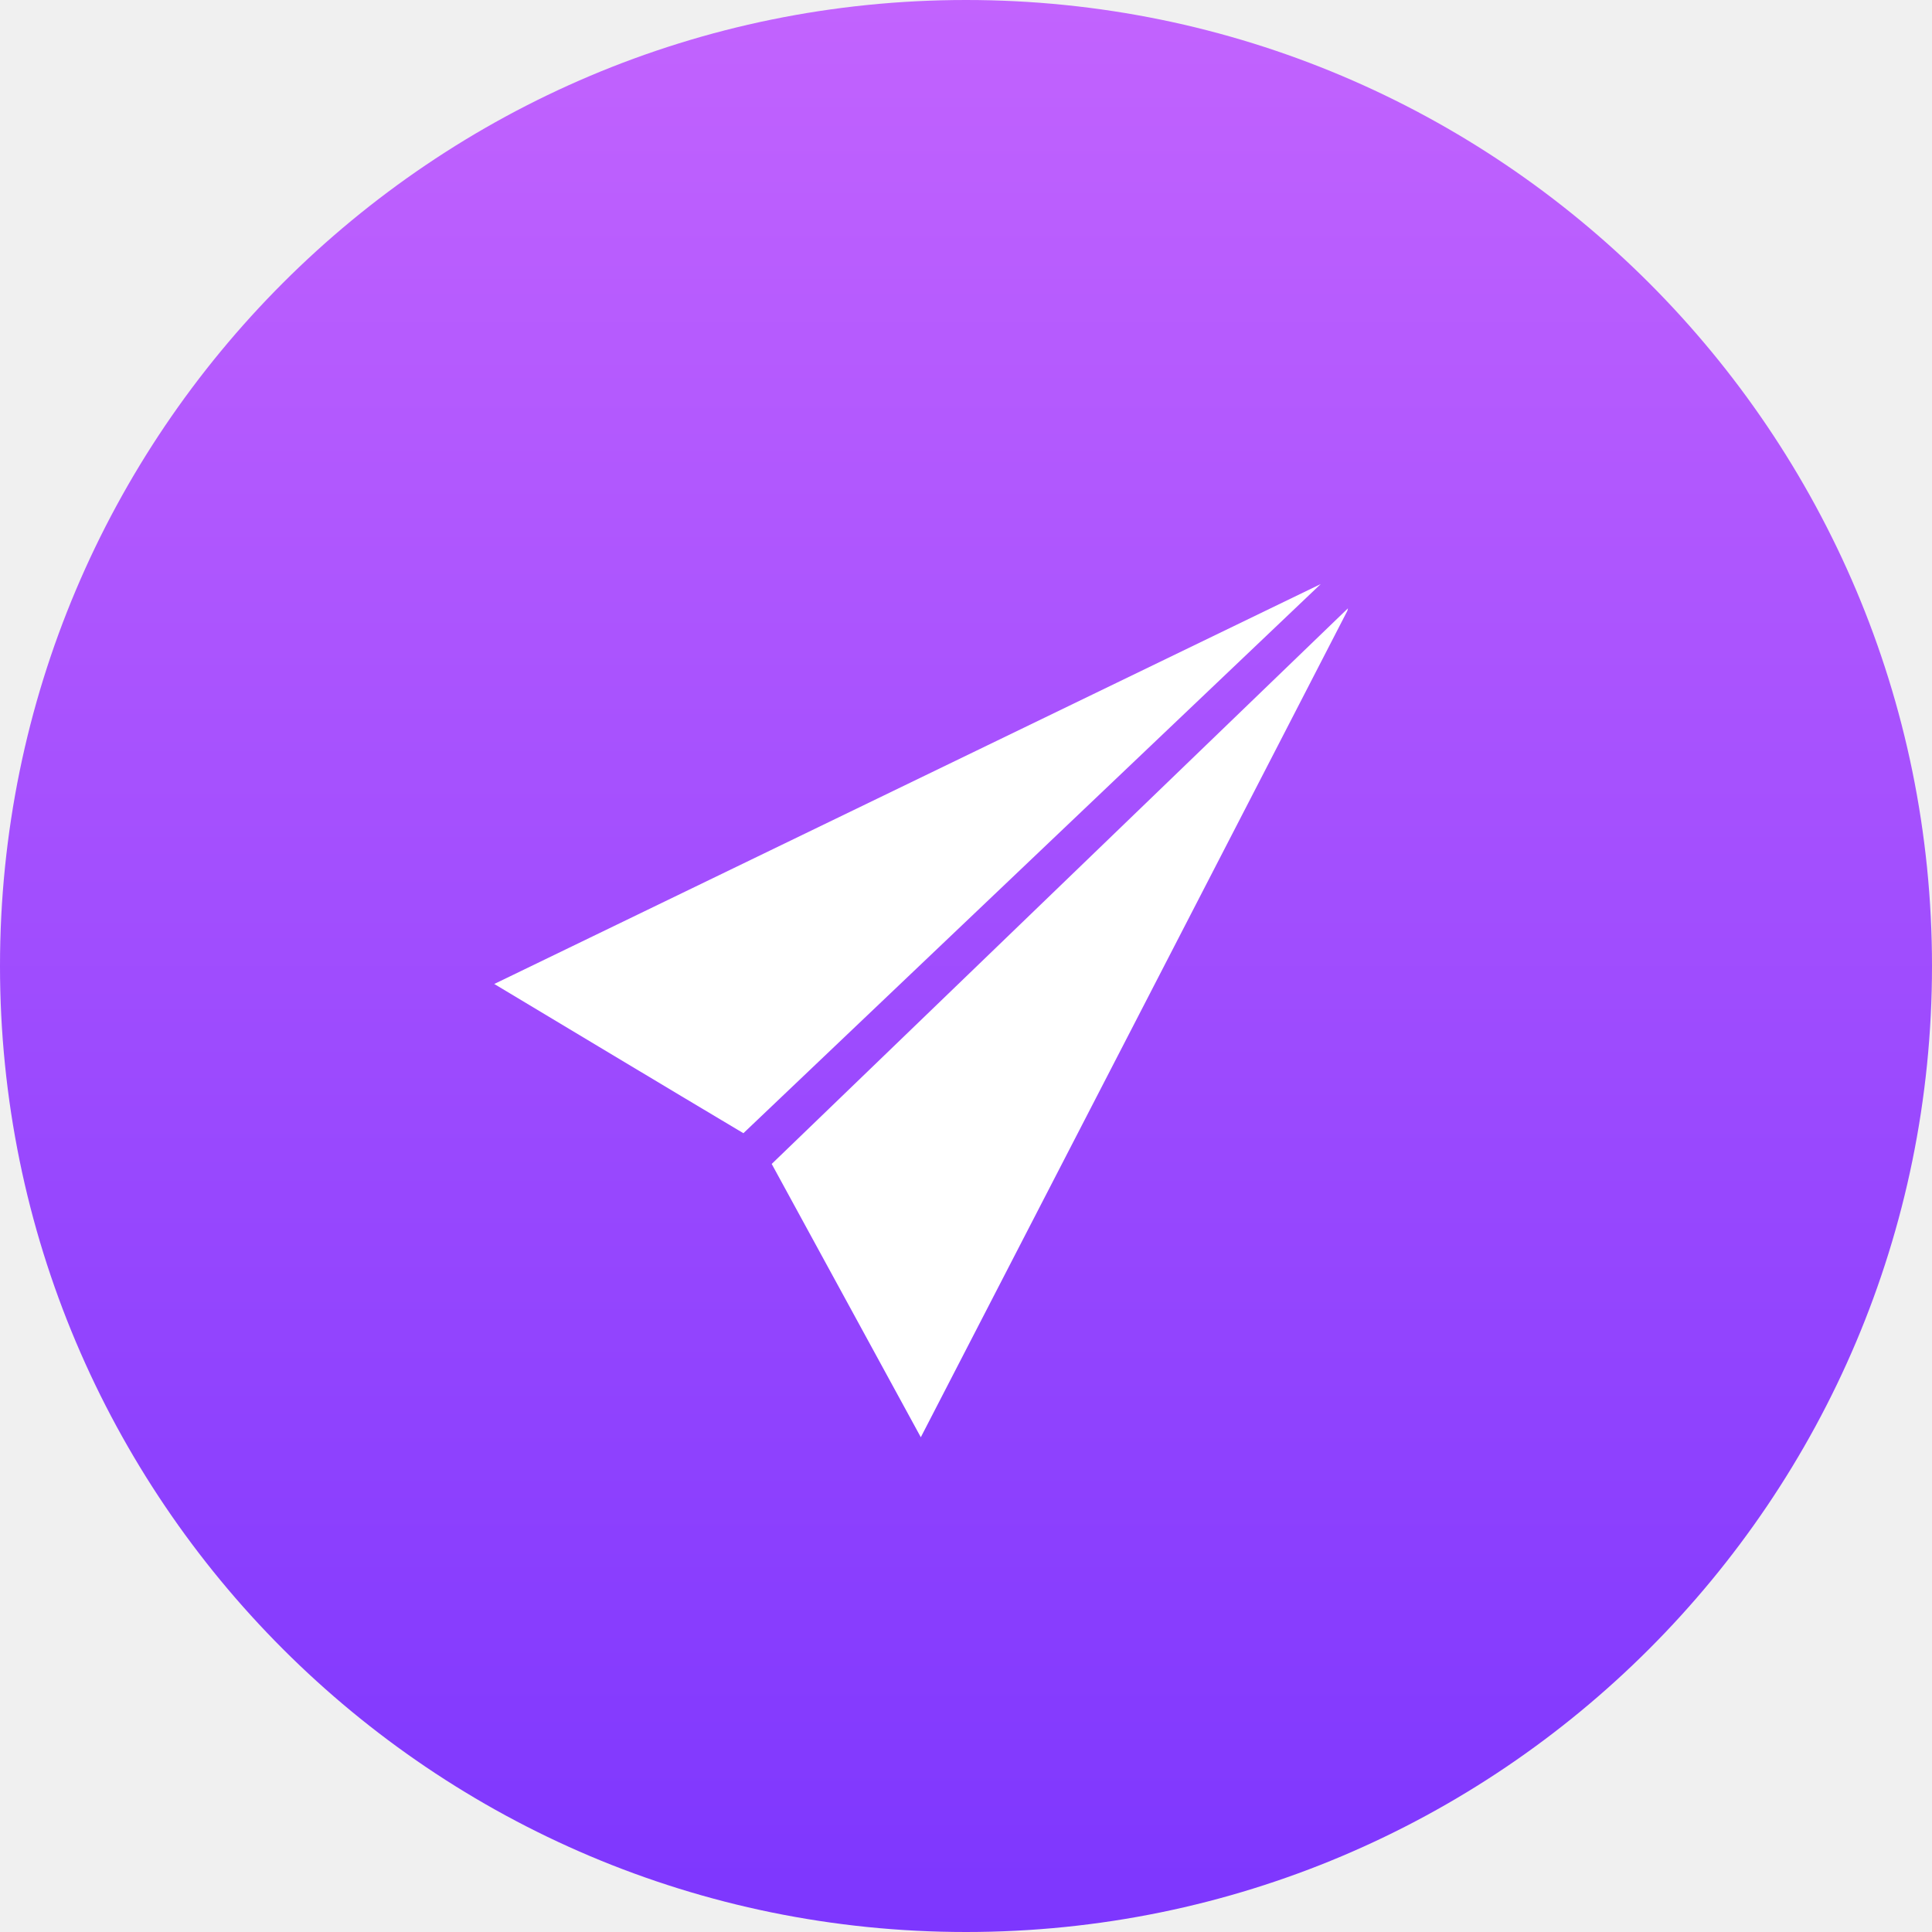
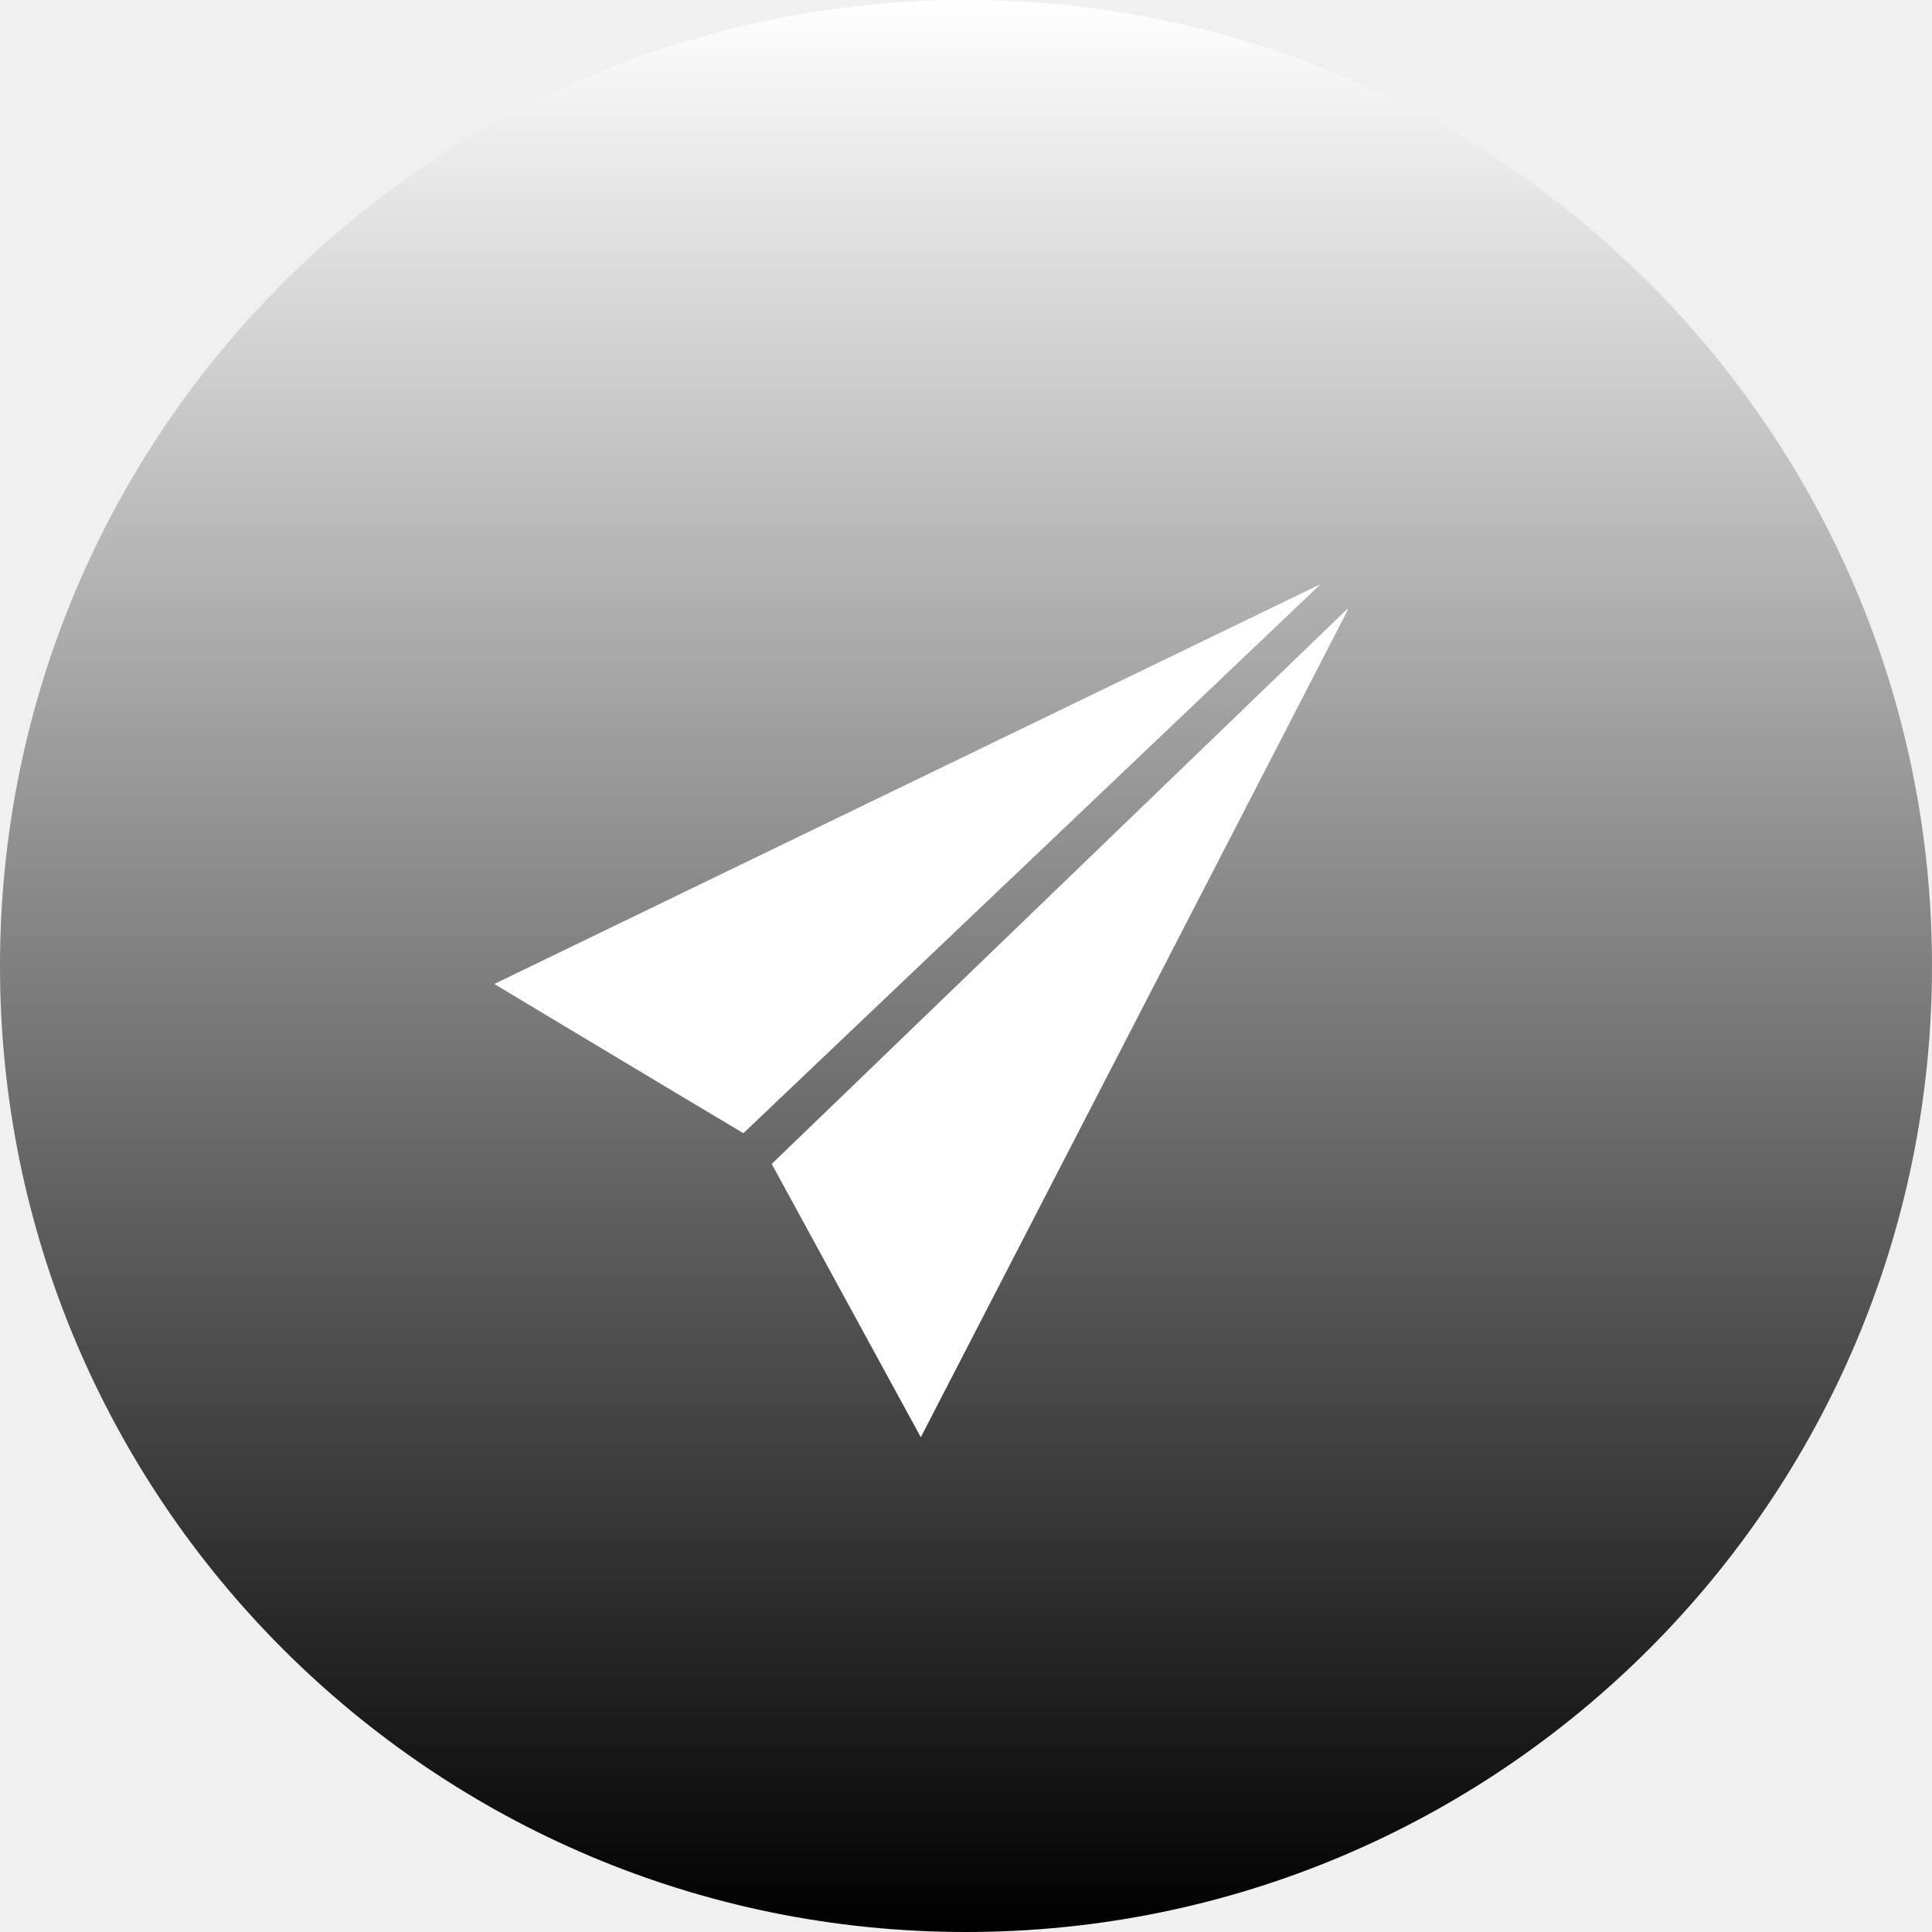
<svg xmlns="http://www.w3.org/2000/svg" width="46" height="46" viewBox="0 0 46 46" fill="none">
  <circle cx="23" cy="23" r="23" fill="url(#paint0_linear_8506_1288)" />
  <path fill-rule="evenodd" clip-rule="evenodd" d="M18.374 27.713C19.222 29.271 21.924 34.22 21.924 34.22C21.924 34.22 31.922 14.858 32.081 14.541L32.094 14.484L18.374 27.713ZM11.768 23.428C11.768 23.428 16.4 26.209 17.7 26.981L31.446 13.906C29.882 14.664 11.768 23.428 11.768 23.428Z" fill="white" />
  <defs>
    <linearGradient id="paint0_linear_8506_1288" x1="23" y1="0" x2="23" y2="46" gradientUnits="userSpaceOnUse">
-       <stop stop-color="#C263FE" />
-       <stop offset="1" stop-color="#7D36FE" />
+       <stop stop-color="#ffffff" />
+       <stop offset="1" stop-color="#000000" />
    </linearGradient>
  </defs>
</svg>
